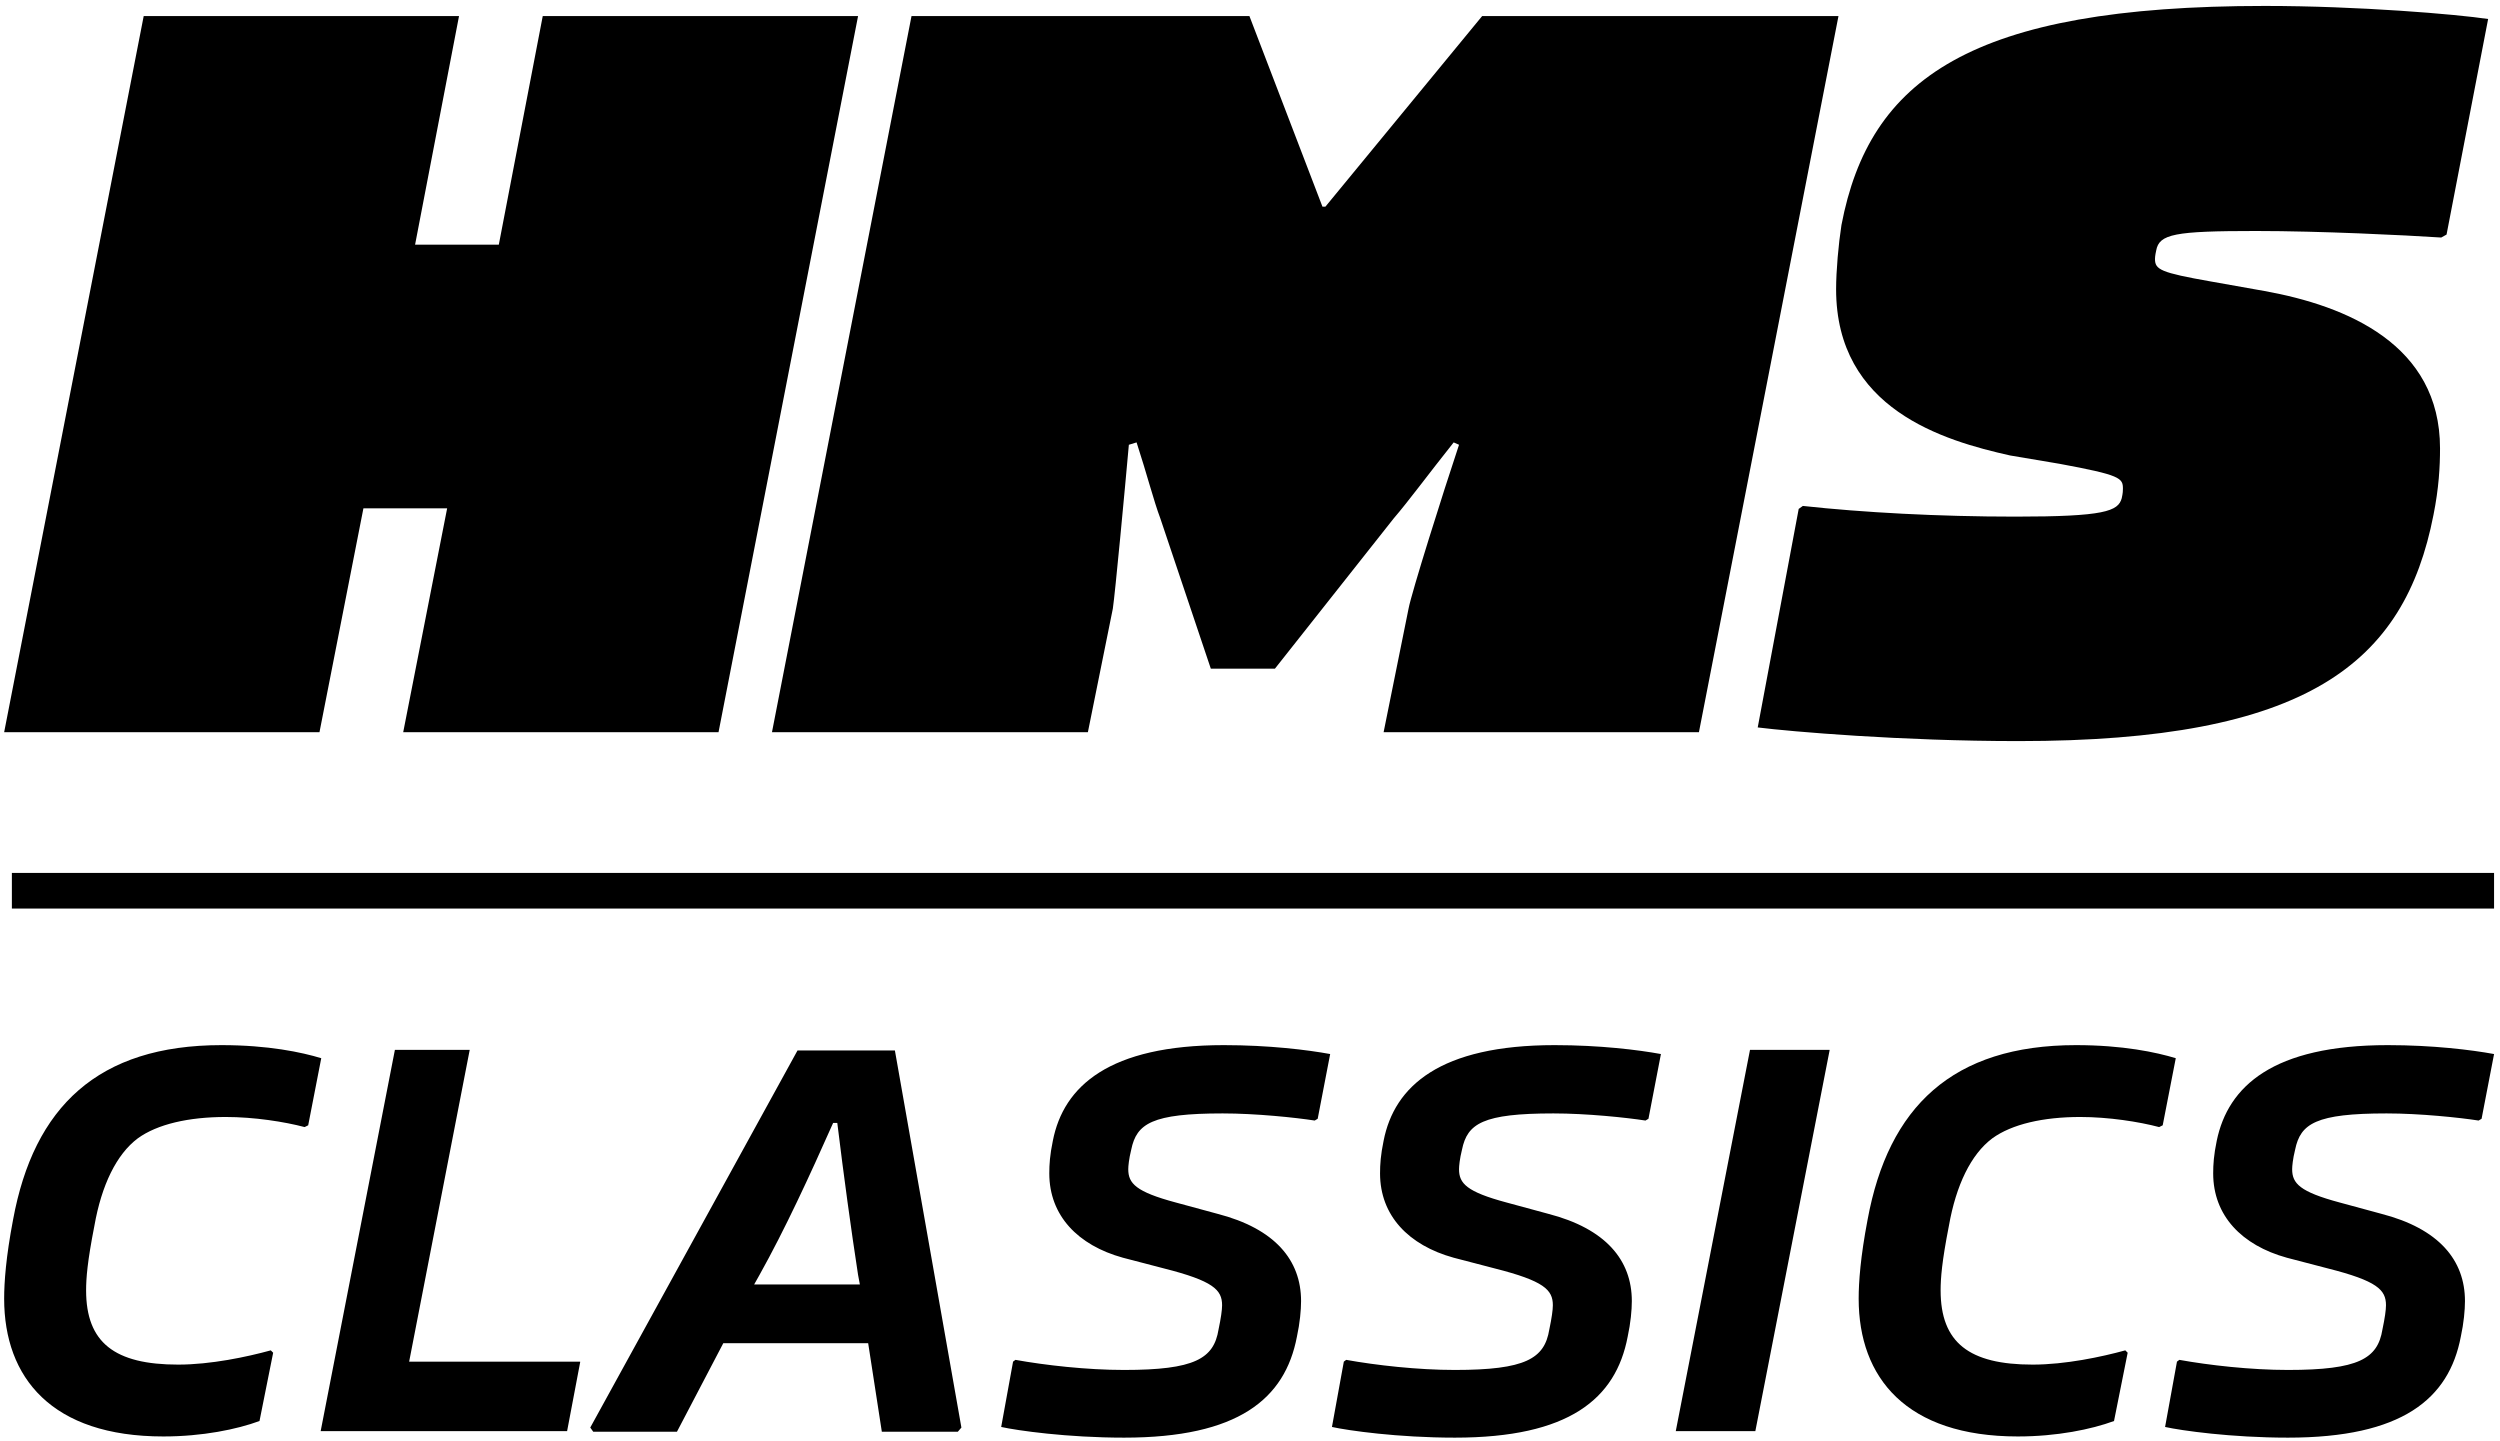
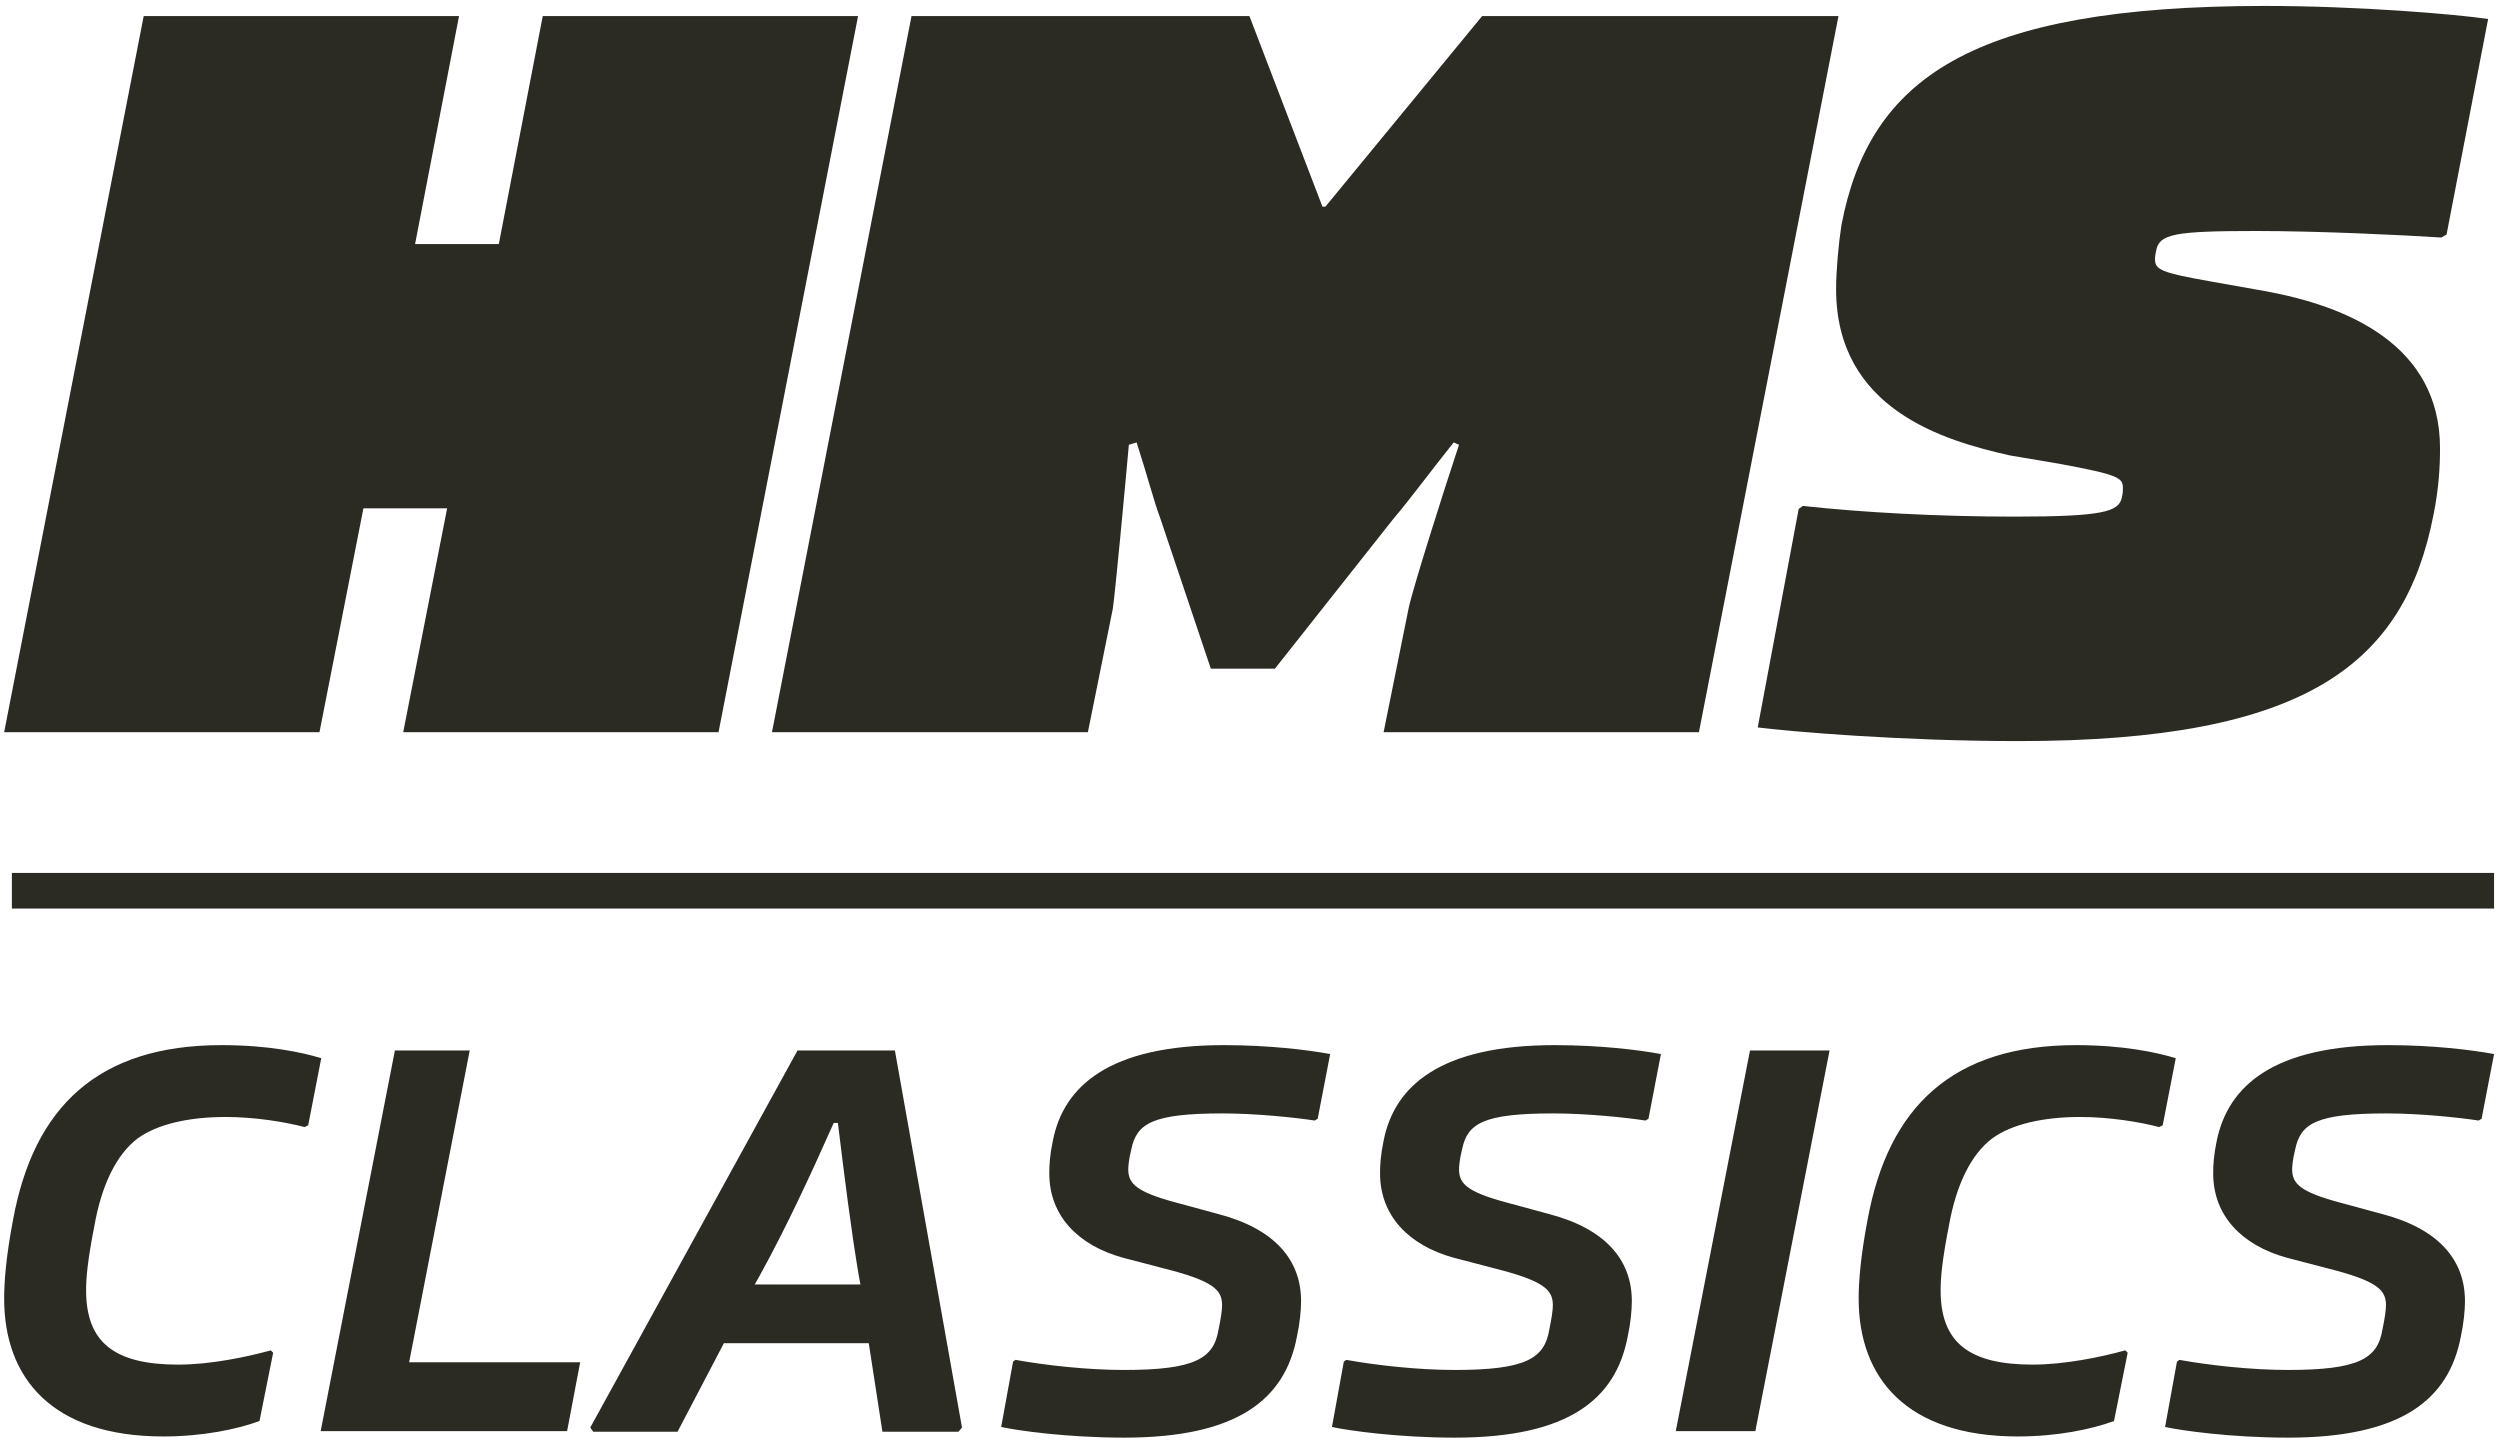
- <svg xmlns="http://www.w3.org/2000/svg" xml:space="preserve" style="enable-background:new 0 0 421 242.5" viewBox="0 0 421 242.5">
-   <path d="M144.5 2.7 121 123.3H67.9l7.4-37.7H61.2l-7.4 37.7H.7L24.2 2.7h53.1l-7.4 38.5H84l7.4-38.5h53.1zM153.5 2.7h56.9l12.3 32.1h.5l26.4-32.1h60l-23.5 120.6H233l4.2-20.8c.5-2.7 5.8-19.5 8.5-27.6l-.9-.4c-4.3 5.4-7.6 9.9-10.1 12.8l-20 25.3h-10.8l-8.5-25.3c-1.1-2.9-2.3-7.6-4-12.8l-1.3.4c-.7 7.8-2.3 24.9-2.7 27.6l-4.2 20.8H130L153.5 2.7zM381.4 1c15.7 0 32.3 1.4 37.6 2.2l-7 36.3-.9.5c-6.1-.4-20.4-1.1-31.2-1.1-13.7 0-16.3.5-16.8 3.3-.2.9-.2 1.3-.2 1.4 0 1.8.9 2.3 9.4 3.8l9 1.6c13.9 2.5 29.6 9 29.6 26.5 0 3.1-.2 6.7-1.1 11.2-4.9 25.1-21.3 38.1-69.9 38.1-19.7 0-38.3-1.6-43.9-2.3l6.9-36.8.7-.5c10.1 1.1 22.8 1.8 35.8 1.8 15 0 17.3-.9 17.9-3.1.2-.9.2-1.3.2-1.6 0-1.8-.4-2.3-10.7-4.2l-8.3-1.4c-11.2-2.5-29.3-7.8-29.3-28 0-3.1.4-7.6.9-10.8C314.8 13.3 331.8 1 381.4 1zM37.3 176c7.9 0 13.5 1.2 16.8 2.2l-2.2 11.3-.6.3c-3.4-.9-8.5-1.7-13.3-1.7-6.2 0-11.5 1.2-14.8 3.6-3.6 2.7-6.1 7.9-7.3 14.7-1.2 6.1-1.4 8.9-1.4 10.9 0 8.8 4.8 12.5 15.5 12.5 5.5 0 11.6-1.3 15.6-2.4l.4.4-2.3 11.5c-3.8 1.4-9.6 2.6-16.2 2.6C8.7 241.9.7 232 .7 218.7c0-2.8.3-7 1.5-13.3 3.5-19 14.3-29.4 35.1-29.4zM97.7 229.4 95.5 241H54l12.5-64.2h12.6l-10.2 52.5h28.8zM161.9 240.4l-.6.7h-12.8l-2.3-14.9h-24.4l-7.8 14.9H99.9l-.5-.7 34.9-63.5h16.4l11.2 63.5zm-17.1-24.1-.3-1.6c-1.2-7.8-2.4-16.6-3.5-25.6h-.7c-4 9-8.1 17.9-12.4 25.6l-.9 1.6h17.8zM206.1 176c7.6 0 14.1.8 17.9 1.5l-2.1 10.9-.5.3c-3.2-.5-9.9-1.2-15.5-1.2-11.9 0-14.5 1.7-15.4 6.1-.4 1.6-.5 2.8-.5 3.3 0 2.4 1.3 3.8 8 5.6l7 1.9c9.7 2.5 14.1 7.8 14.1 14.7 0 1.5-.2 3.7-.7 6-2 10.5-9.9 17-29.1 17-9.6 0-18-1.2-20.7-1.8l2-11 .4-.3c5 .9 12 1.7 18.3 1.7 11.9 0 15.1-1.9 15.9-6.8.4-1.9.6-3.3.6-4.1 0-2.6-1.5-4.1-9.8-6.2l-6.9-1.8c-7.6-2.1-12.4-7.1-12.4-14.2 0-1.5.1-3.1.6-5.5 1.8-9.2 9.5-16.1 28.8-16.1zM261.8 176c7.6 0 14.1.8 17.9 1.5l-2.1 10.9-.5.3c-3.2-.5-9.9-1.2-15.5-1.2-11.9 0-14.5 1.7-15.4 6.1-.4 1.6-.5 2.8-.5 3.3 0 2.4 1.3 3.8 8 5.6l7 1.9c9.7 2.5 14.1 7.8 14.1 14.7 0 1.5-.2 3.7-.7 6-2 10.5-9.9 17-29.1 17-9.6 0-18-1.2-20.7-1.8l2-11 .4-.3c5 .9 12 1.7 18.3 1.7 11.9 0 15.1-1.9 15.9-6.8.4-1.9.6-3.3.6-4.1 0-2.6-1.5-4.1-9.8-6.2l-6.9-1.8c-7.6-2.1-12.4-7.1-12.4-14.2 0-1.5.1-3.1.6-5.5 1.8-9.2 9.5-16.1 28.8-16.1zM308.1 176.9 295.6 241h-13.4l12.5-64.2h13.4zM349.6 176c7.9 0 13.5 1.2 16.8 2.2l-2.2 11.3-.6.3c-3.4-.9-8.5-1.7-13.3-1.7-6.2 0-11.5 1.2-14.8 3.6-3.6 2.7-6.1 7.9-7.3 14.7-1.2 6.1-1.4 8.9-1.4 10.9 0 8.8 4.8 12.5 15.5 12.5 5.5 0 11.6-1.3 15.6-2.4l.4.4-2.3 11.5c-3.8 1.4-9.6 2.6-16.2 2.6-18.8 0-26.8-9.9-26.8-23.2 0-2.8.3-7 1.5-13.3 3.5-19 14.3-29.4 35.1-29.4zM402.1 176c7.6 0 14.1.8 17.9 1.5l-2.1 10.9-.5.3c-3.2-.5-9.9-1.2-15.5-1.2-11.9 0-14.5 1.7-15.4 6.1-.4 1.6-.5 2.8-.5 3.3 0 2.4 1.3 3.8 8 5.6l7 1.9c9.7 2.5 14.1 7.8 14.1 14.7 0 1.5-.2 3.7-.7 6-2 10.5-9.9 17-29.1 17-9.6 0-18-1.2-20.7-1.8l2-11 .4-.3c5 .9 12 1.7 18.3 1.7 11.9 0 15.1-1.9 15.9-6.8.4-1.9.6-3.3.6-4.1 0-2.6-1.5-4.1-9.8-6.2l-6.9-1.8c-7.6-2.1-12.4-7.1-12.4-14.2 0-1.5.1-3.1.6-5.5 1.9-9.2 9.5-16.1 28.8-16.1z" />
-   <path d="M2 150h418" style="fill:none;stroke:#000;stroke-width:6" />
+ <svg xmlns="http://www.w3.org/2000/svg" xml:space="preserve" id="Layer_1" x="0" y="0" style="enable-background:new 0 0 421 242.5" version="1.1" viewBox="0 0 421 242.5">
+   <style>.st0{fill:#2b2b23}</style>
+   <path d="M144.5 2.7 121 123.3H67.9l7.4-37.7H61.2l-7.4 37.7H.7L24.2 2.7h53.1l-7.4 38.4H84l7.4-38.4zM153.5 2.7h56.9l12.3 32.1h.5l26.4-32.1h60l-23.5 120.6H233l4.2-20.8c.5-2.7 5.8-19.5 8.5-27.6l-.9-.4c-4.3 5.4-7.6 9.9-10.1 12.8l-20 25.3h-10.8l-8.5-25.3c-1.1-2.9-2.3-7.6-4-12.8l-1.3.4c-.7 7.8-2.3 24.9-2.7 27.6l-4.2 20.8H130L153.5 2.7zM381.4 1c15.7 0 32.3 1.4 37.6 2.2l-7 36.3-.9.5c-6.1-.4-20.4-1.1-31.2-1.1-13.7 0-16.3.5-16.8 3.3-.2.9-.2 1.3-.2 1.4 0 1.8.9 2.3 9.4 3.8l9 1.6c13.9 2.5 29.6 9 29.6 26.5 0 3.1-.2 6.7-1.1 11.2-4.9 25.1-21.3 38.1-69.9 38.1-19.7 0-38.3-1.6-43.9-2.3l6.9-36.8.7-.5c10.1 1.1 22.8 1.8 35.8 1.8 15 0 17.3-.9 17.9-3.1.2-.9.2-1.3.2-1.6 0-1.8-.4-2.3-10.7-4.2l-8.3-1.4c-11.2-2.5-29.3-7.8-29.3-28 0-3.1.4-7.6.9-10.8C314.8 13.3 331.8 1 381.4 1zM37.3 176c7.9 0 13.5 1.2 16.8 2.2l-2.2 11.3-.6.3c-3.4-.9-8.5-1.7-13.3-1.7-6.2 0-11.5 1.2-14.8 3.6-3.6 2.7-6.1 7.9-7.3 14.7-1.2 6.1-1.4 8.9-1.4 10.9 0 8.8 4.8 12.5 15.5 12.5 5.5 0 11.6-1.3 15.6-2.4l.4.4-2.3 11.5c-3.8 1.4-9.6 2.6-16.2 2.6C8.7 241.9.7 232 .7 218.7c0-2.8.3-7 1.5-13.3 3.5-19 14.3-29.4 35.1-29.4zM97.7 229.4 95.5 241H54l12.5-64.1h12.6l-10.2 52.5zM150.7 176.9h-16.4l-34.9 63.5.5.7h14.2l7.8-14.9h24.4l2.3 14.9h12.8l.6-.7-11.3-63.5zm-23.6 39.4.9-1.6c4.3-7.8 8.4-16.6 12.4-25.6h.7c1.1 9 2.2 17.9 3.5 25.6l.3 1.6h-17.8zM206.1 176c7.6 0 14.1.8 17.9 1.5l-2.1 10.9-.5.3c-3.2-.5-9.9-1.2-15.5-1.2-11.9 0-14.5 1.7-15.4 6.1-.4 1.6-.5 2.8-.5 3.3 0 2.4 1.3 3.8 8 5.6l7 1.9c9.7 2.5 14.1 7.8 14.1 14.7 0 1.5-.2 3.7-.7 6-2 10.5-9.9 17-29.1 17-9.6 0-18-1.2-20.7-1.8l2-11 .4-.3c5 .9 12 1.7 18.3 1.7 11.9 0 15.1-1.9 15.9-6.8.4-1.9.6-3.3.6-4.1 0-2.6-1.5-4.1-9.8-6.2l-6.9-1.8c-7.6-2.1-12.4-7.1-12.4-14.2 0-1.5.1-3.1.6-5.5 1.8-9.2 9.5-16.1 28.8-16.1zM261.8 176c7.6 0 14.1.8 17.9 1.5l-2.1 10.9-.5.3c-3.2-.5-9.9-1.2-15.5-1.2-11.9 0-14.5 1.7-15.4 6.1-.4 1.6-.5 2.8-.5 3.3 0 2.4 1.3 3.8 8 5.6l7 1.9c9.7 2.5 14.1 7.8 14.1 14.7 0 1.5-.2 3.7-.7 6-2 10.5-9.9 17-29.1 17-9.6 0-18-1.2-20.7-1.8l2-11 .4-.3c5 .9 12 1.7 18.3 1.7 11.9 0 15.1-1.9 15.9-6.8.4-1.9.6-3.3.6-4.1 0-2.6-1.5-4.1-9.8-6.2l-6.9-1.8c-7.6-2.1-12.4-7.1-12.4-14.2 0-1.5.1-3.1.6-5.5 1.8-9.2 9.5-16.1 28.8-16.1zM308.1 176.9 295.6 241h-13.4l12.5-64.1zM349.6 176c7.9 0 13.5 1.2 16.8 2.2l-2.2 11.3-.6.3c-3.4-.9-8.5-1.7-13.3-1.7-6.2 0-11.5 1.2-14.8 3.6-3.6 2.7-6.1 7.9-7.3 14.7-1.2 6.1-1.4 8.9-1.4 10.9 0 8.8 4.8 12.5 15.5 12.5 5.5 0 11.6-1.3 15.6-2.4l.4.4-2.3 11.5c-3.8 1.4-9.6 2.6-16.2 2.6-18.8 0-26.8-9.9-26.8-23.2 0-2.8.3-7 1.5-13.3 3.5-19 14.3-29.4 35.1-29.4zM402.1 176c7.6 0 14.1.8 17.9 1.5l-2.1 10.9-.5.3c-3.2-.5-9.9-1.2-15.5-1.2-11.9 0-14.5 1.7-15.4 6.1-.4 1.6-.5 2.8-.5 3.3 0 2.4 1.3 3.8 8 5.6l7 1.9c9.7 2.5 14.1 7.8 14.1 14.7 0 1.5-.2 3.7-.7 6-2 10.5-9.9 17-29.1 17-9.6 0-18-1.2-20.7-1.8l2-11 .4-.3c5 .9 12 1.7 18.3 1.7 11.9 0 15.1-1.9 15.9-6.8.4-1.9.6-3.3.6-4.1 0-2.6-1.5-4.1-9.8-6.2l-6.9-1.8c-7.6-2.1-12.4-7.1-12.4-14.2 0-1.5.1-3.1.6-5.5 1.9-9.2 9.5-16.1 28.8-16.1z" class="st0" />
+   <path d="M2 150h418" style="fill:none;stroke:#2b2b23;stroke-width:6" />
</svg>
